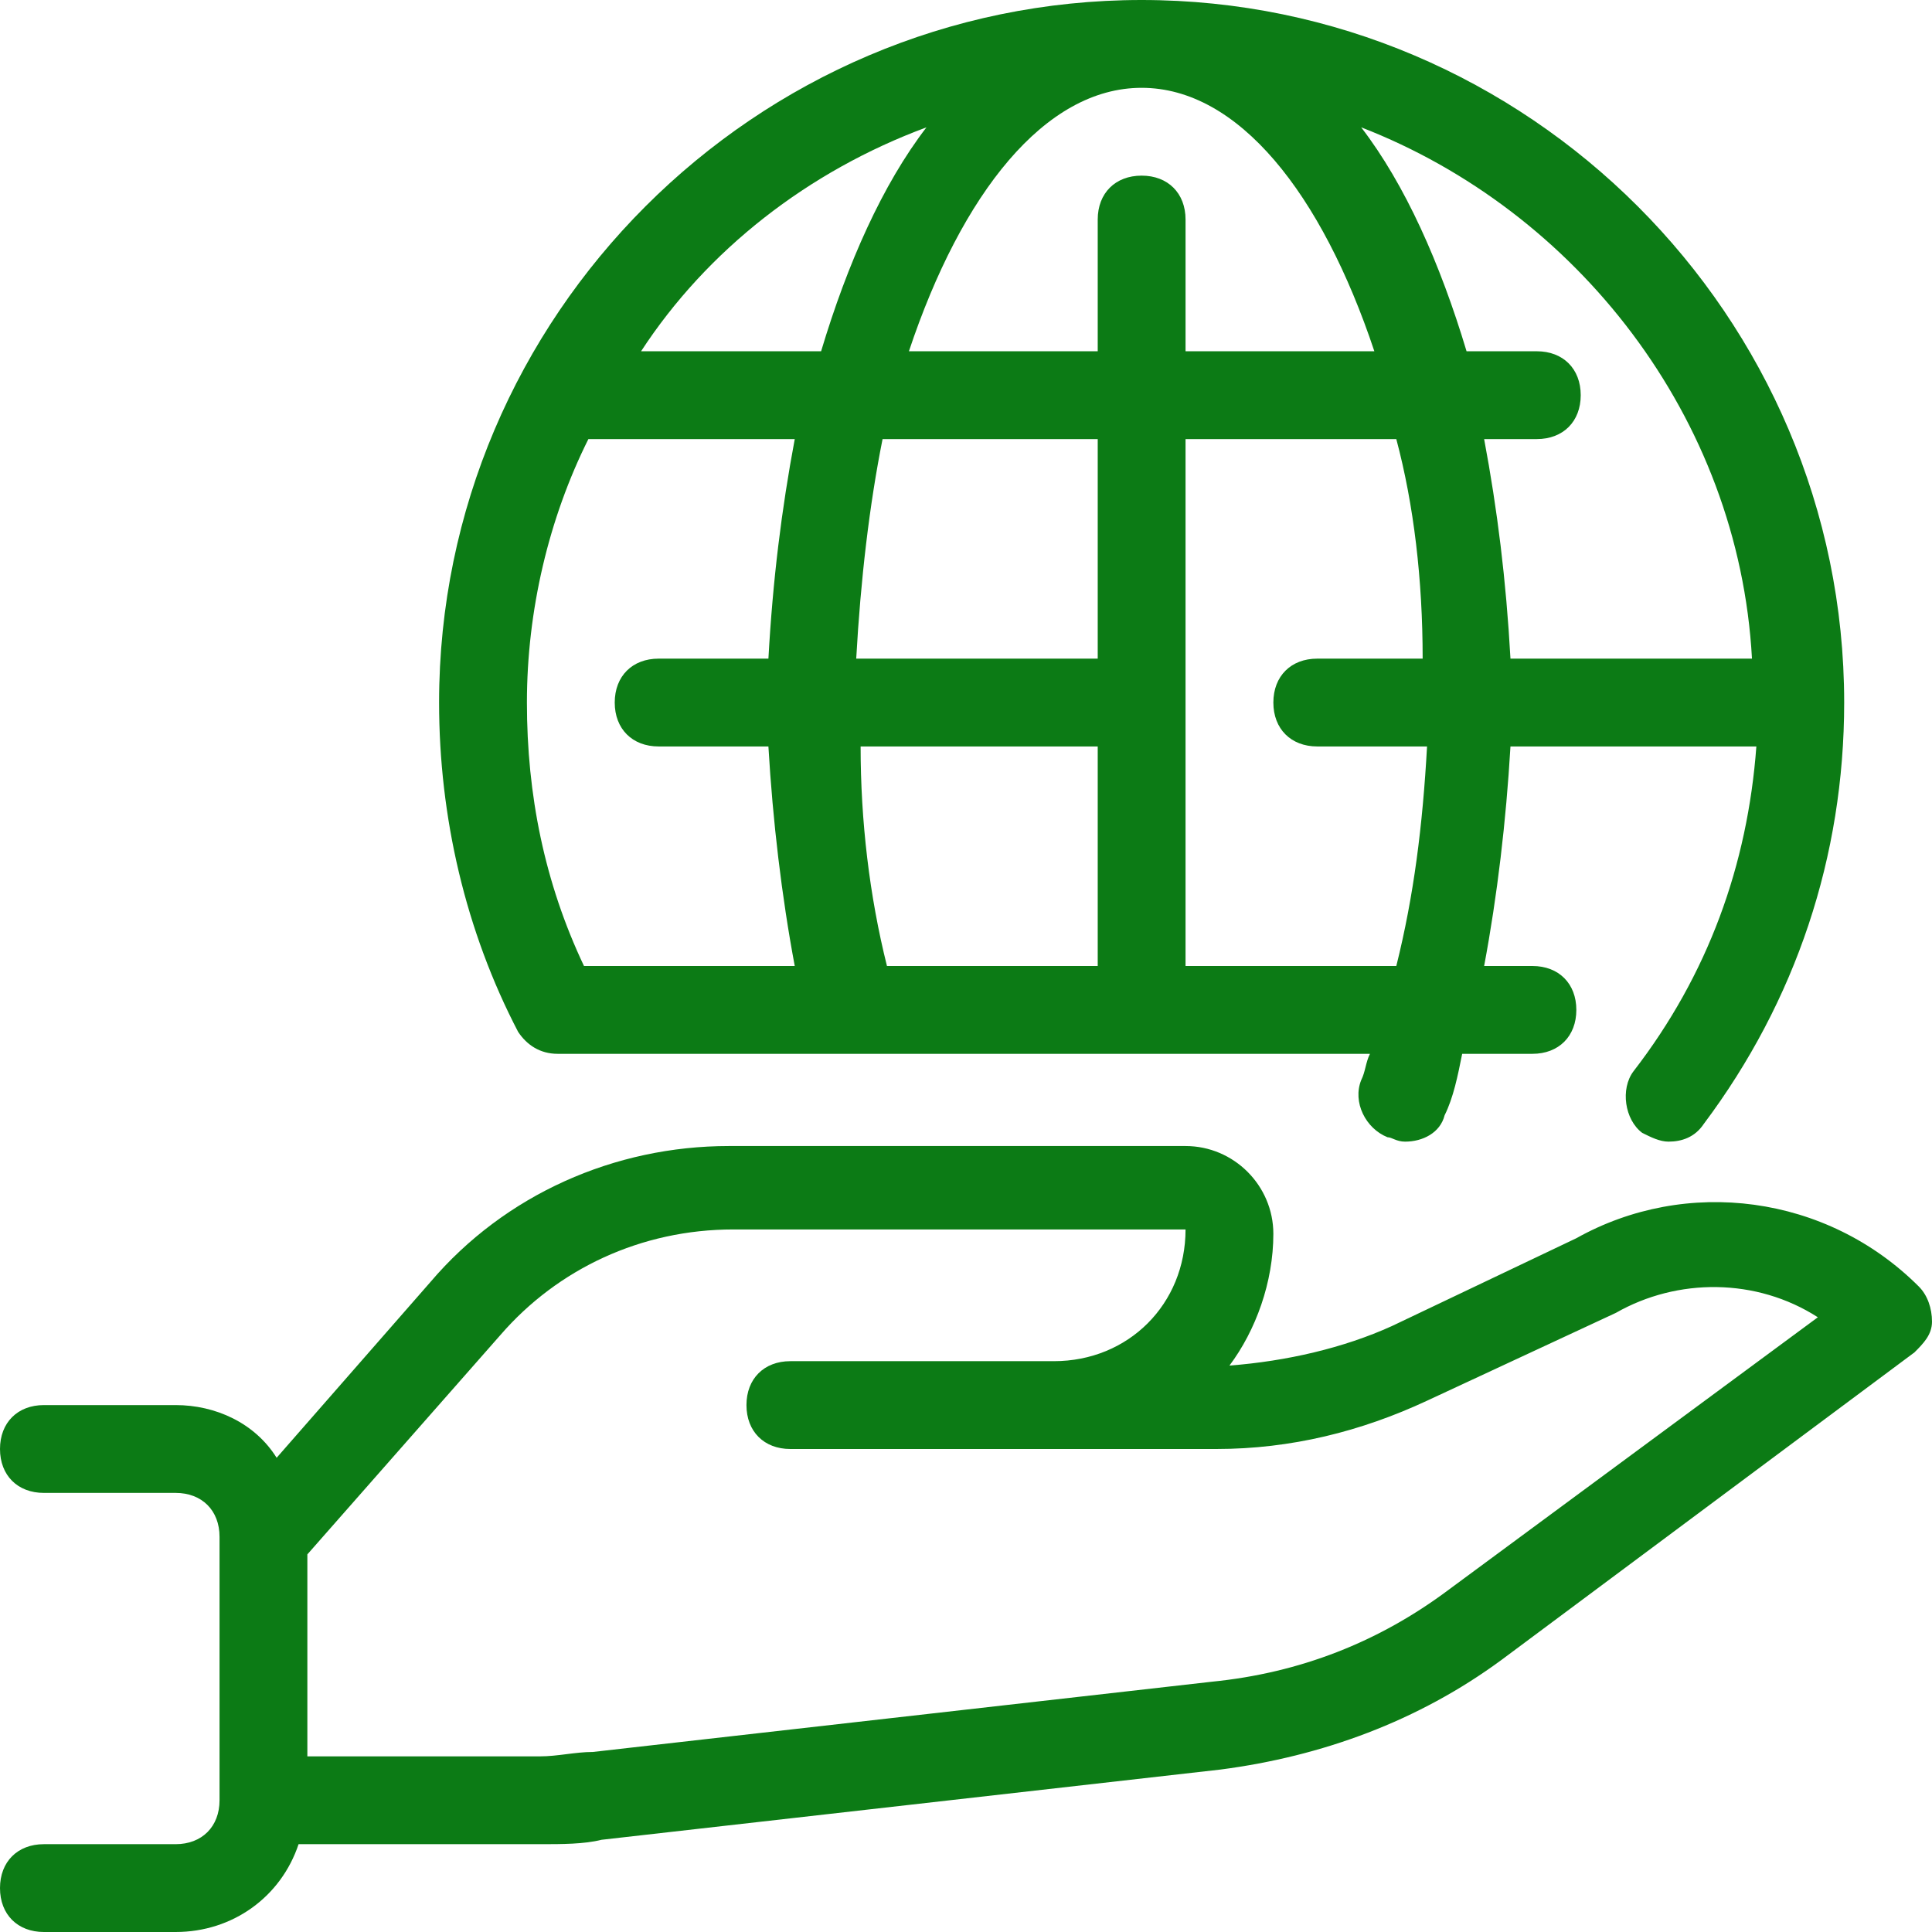
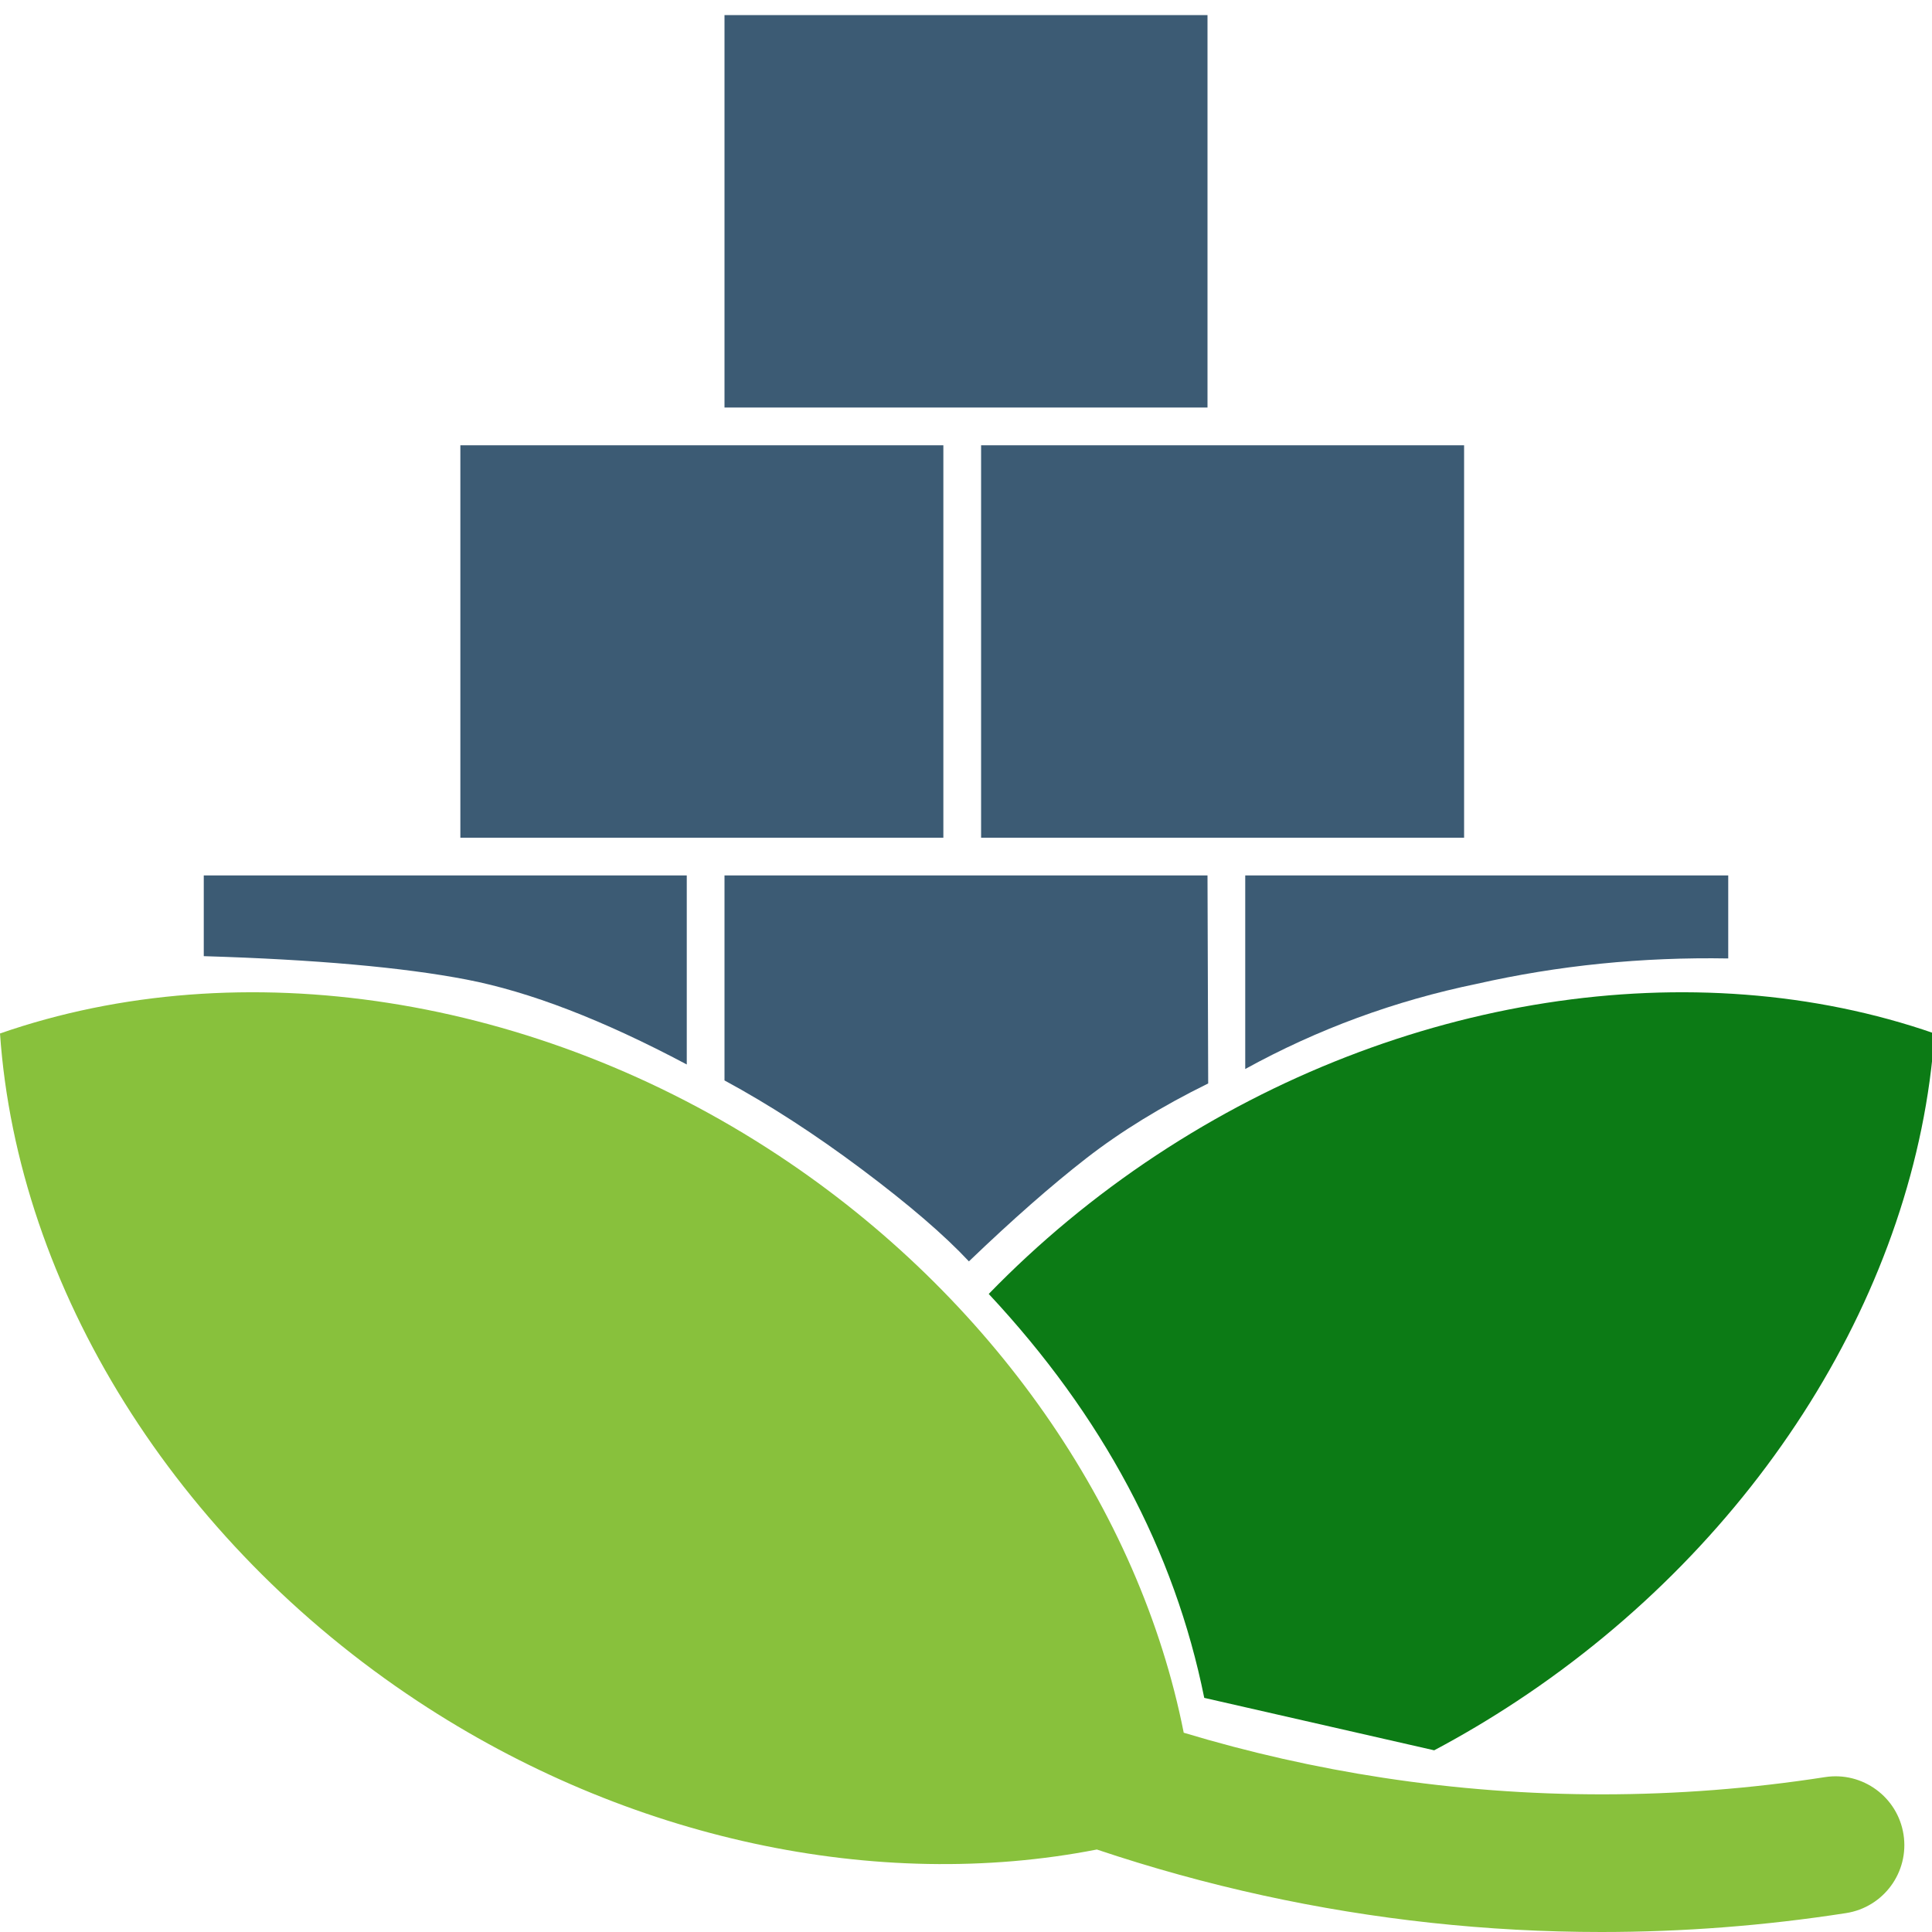
<svg xmlns="http://www.w3.org/2000/svg" width="256px" height="256px" viewBox="0 0 256 256" version="1.1">
-   <g id="logo_relife_cim" stroke="none" stroke-width="1" fill="none" fill-rule="evenodd">
-     <g id="earth-and-hand" fill="#0C7B15" fill-rule="nonzero">
-       <path d="M151.273,0 C100.073,0 58.181,41.891 58.181,93.091 C58.181,108.219 61.672,123.346 68.654,136.727 C69.817,138.473 71.563,139.637 73.891,139.637 L181.527,139.637 C180.945,140.8 180.945,141.964 180.363,143.127 C179.2,146.036 180.946,149.528 183.855,150.691 C184.436,150.691 185.018,151.273 186.182,151.273 C188.51,151.273 190.837,150.109 191.418,147.782 C192.582,145.454 193.164,142.546 193.746,139.637 L203.055,139.637 C206.546,139.637 208.873,137.309 208.873,133.819 C208.873,130.328 206.546,128 203.054,128 L196.655,128 C198.4,118.691 199.564,108.8 200.145,98.909 L232.727,98.909 C231.564,114.618 226.327,129.163 216.436,141.964 C214.691,144.291 215.273,148.363 217.6,150.109 C218.763,150.691 219.928,151.273 221.091,151.273 C222.837,151.273 224.582,150.69 225.745,148.945 C237.964,132.654 244.363,113.454 244.363,93.091 C244.363,41.891 202.472,0 151.273,0 Z M87.272,98.909 L101.818,98.909 C102.4,108.8 103.564,118.691 105.309,128 L77.382,128 C72.145,116.945 69.819,105.309 69.819,93.091 C69.819,80.873 72.728,68.654 77.964,58.182 L105.309,58.182 C103.564,67.491 102.4,76.8 101.819,87.273 L87.273,87.273 C83.782,87.273 81.455,89.6 81.455,93.091 C81.455,96.582 83.782,98.909 87.272,98.909 Z M84.945,46.545 C93.673,33.163 107.055,22.691 122.763,16.873 C116.945,24.436 112.291,34.91 108.8,46.545 L84.945,46.545 Z M145.454,128 L117.527,128 C115.2,118.691 114.036,108.8 114.036,98.909 L145.454,98.909 L145.454,128 L145.454,128 Z M145.454,87.272 L113.454,87.272 C114.037,76.8 115.2,66.909 116.945,58.181 L145.454,58.181 L145.454,87.272 Z M151.273,23.273 C147.781,23.273 145.454,25.6 145.454,29.09 L145.454,46.545 L120.436,46.545 C127.418,25.599 138.473,11.636 151.273,11.636 C164.073,11.636 175.127,25.599 182.109,46.545 L157.091,46.545 L157.091,29.091 C157.091,25.6 154.763,23.273 151.273,23.273 Z M185.018,128 L157.09,128 L157.09,58.182 L185.018,58.182 C187.345,66.909 188.509,76.8 188.509,87.273 L174.546,87.273 C171.054,87.273 168.727,89.6 168.727,93.091 C168.727,96.582 171.055,98.909 174.546,98.909 L189.091,98.909 C188.509,109.382 187.345,118.691 185.018,128 Z M200.145,87.273 C199.564,76.8 198.4,67.49 196.655,58.181 L203.637,58.181 C207.127,58.181 209.454,55.854 209.454,52.364 C209.454,48.873 207.127,46.545 203.637,46.545 L194.327,46.545 C190.837,34.909 186.182,24.436 180.364,16.873 C208.873,27.927 230.4,55.273 232.146,87.273 L200.145,87.273 L200.145,87.273 Z" id="earth" />
-       <path d="M254.255,170.472 C242.036,158.255 223.418,155.927 208.873,164.072 L184.436,175.709 C178.036,178.618 170.472,180.363 162.909,180.946 C166.399,176.291 168.726,169.891 168.726,163.491 C168.726,157.091 163.49,151.855 157.09,151.855 L96.582,151.855 C81.454,151.855 66.909,158.255 57.019,169.891 L36.655,193.163 C33.746,188.509 28.509,186.181 23.273,186.181 L5.818,186.181 C2.328,186.182 0,188.509 0,192 C0,195.491 2.328,197.818 5.818,197.818 L23.273,197.818 C26.764,197.818 29.09,200.145 29.09,203.636 L29.09,238.545 C29.09,242.036 26.763,244.363 23.273,244.363 L5.818,244.363 C2.328,244.363 0,246.691 0,250.182 C0,253.673 2.328,256 5.818,256 L23.273,256 C30.836,256 37.236,251.345 39.563,244.363 L71.564,244.363 C74.472,244.363 77.382,244.363 79.709,243.781 L161.745,234.472 C175.127,232.727 187.928,228.072 198.982,219.927 L253.673,179.2 C254.836,178.036 256,176.873 256,175.127 C256,173.382 255.418,171.637 254.255,170.472 Z M192,210.618 C182.691,217.6 172.218,221.673 160.582,222.836 L78.546,232.145 C76.218,232.145 73.891,232.727 71.564,232.727 L40.727,232.727 L40.727,205.964 L66.328,176.873 C73.891,168.145 84.945,162.909 97.164,162.909 L157.091,162.909 C157.091,172.8 149.528,180.363 139.637,180.363 L133.819,180.363 L104.728,180.363 C101.237,180.363 98.91,182.691 98.91,186.181 C98.91,189.673 101.237,192 104.728,192 L133.819,192 L139.637,192 L161.165,192 C171.055,192 180.364,189.672 189.092,185.6 L214.11,173.963 C222.256,169.309 232.728,169.309 240.874,174.545 L192,210.618 Z" id="hand" />
+   <g id="ロゴ/logo_relife_cim_ship" stroke="none" stroke-width="1" fill="none" fill-rule="evenodd">
+     <g id="01" transform="translate(0, 2)">
+       <path d="M227.78,222.977 C231.722,203.457 241.24,185.616 256.336,169.455 C249.739,162.66 242.295,156.465 234.124,151.07 C202.005,129.868 162.92,123.847 131.013,134.942 C133.349,168.642 154.243,202.218 186.362,223.42 C189.932,225.777 193.588,227.947 197.311,229.925 L227.78,222.977 Z" id="leave2" fill="#0C7B15" fill-rule="nonzero" transform="translate(193.6744, 179.7028) scale(-1, 1) translate(-193.6744, -179.7028) " />
+       <path d="M252.227,241.087 C251.454,236.112 246.792,232.706 241.82,233.478 C222.224,236.519 202.499,236.496 183.271,233.563 C174.335,232.2 165.508,230.204 156.85,227.594 C151.005,198.066 131.422,169.76 103.111,151.07 C70.992,129.868 31.907,123.847 0,134.942 C2.336,168.642 23.231,202.218 55.349,223.42 C83.183,241.796 116.247,248.757 145.34,243.07 C152.576,245.501 159.931,247.533 167.376,249.159 C182.053,252.366 197.072,254 212.195,254 C222.979,254 233.818,253.171 244.617,251.494 C249.592,250.721 252.999,246.062 252.227,241.087 Z" id="leave1" fill="#88C13C" fill-rule="nonzero" />
+       <path d="M27,114 L91,114 L91,139.049 C79.919,133.157 70.18,129.404 61.783,127.79 C53.385,126.175 41.791,125.144 27,124.696 L27,114 Z M96,114 L160,114 L160.091,141.563 C153.913,144.604 148.527,147.91 143.932,151.481 C139.337,155.052 134.155,159.605 128.386,165.139 C125.137,161.661 120.412,157.598 114.209,152.95 C108.006,148.303 101.936,144.374 96,141.163 L96,114 Z M165,114 L229,114 L229,125 C217.587,124.8 206.485,125.921 195.694,128.362 C184.824,130.603 174.593,134.365 165,139.65 L165,114 Z M61,57 L125,57 L125,109 L61,109 L61,57 Z M96,0 L160,0 L160,52 L96,52 L96,0 Z M130,57 L194,57 L194,109 L130,109 L130,57 Z" id="boxes" fill="#3C5B74" />
    </g>
  </g>
</svg>
